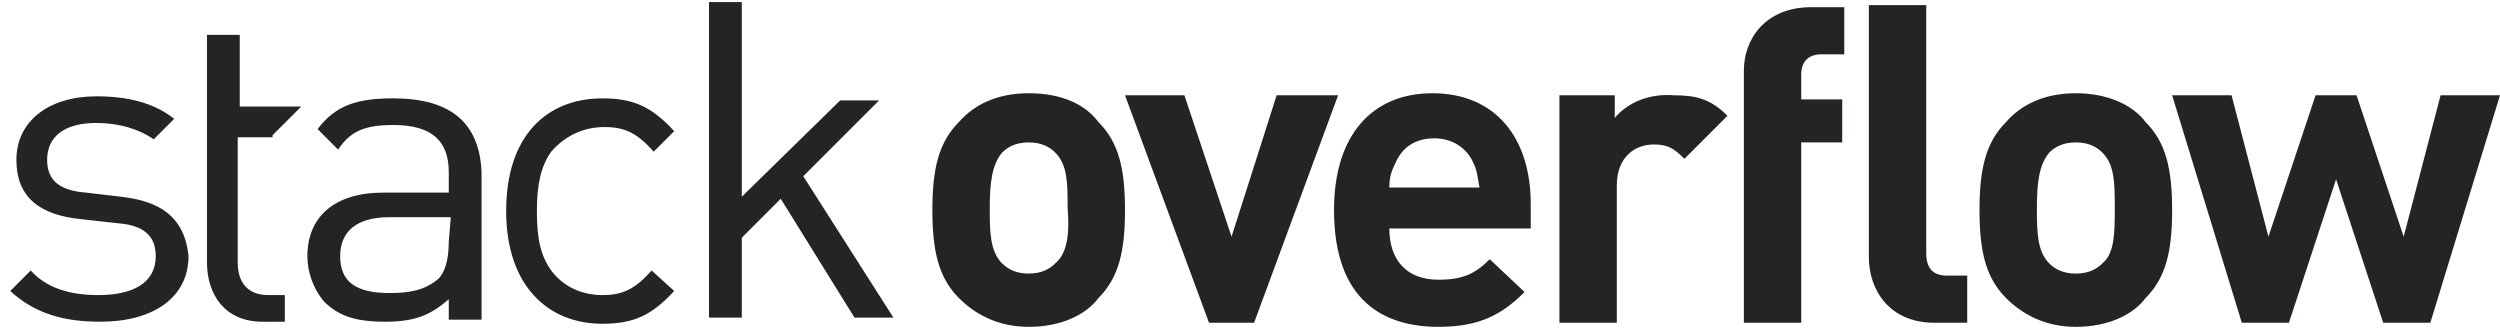
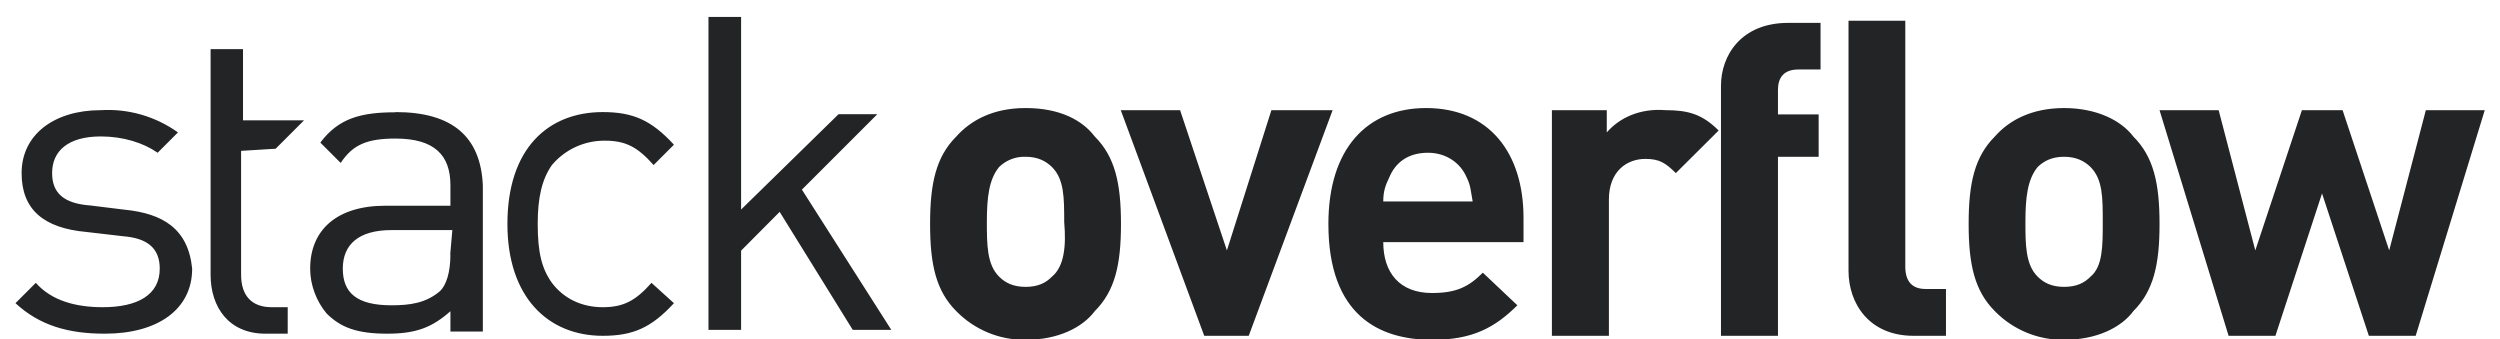
- <svg aria-hidden="true" class="svg-icon iconLogoWordmark" width="122" height="16" viewBox="0 0 122 16">
-   <path d="M5.9 9.6l-1.7-.2c-1.3-.1-1.9-.6-1.9-1.6 0-1.1.8-1.8 2.4-1.8 1.1 0 2.1.3 2.8.8l1-1c-1-.8-2.3-1.1-3.8-1.1C2.4 4.7.8 5.9.8 7.8c0 1.8 1.1 2.7 3.2 2.9l1.8.2c1.2.1 1.8.6 1.8 1.6 0 1.3-1.1 1.9-2.8 1.9-1.3 0-2.5-.3-3.3-1.2l-1 1c1.2 1.1 2.6 1.5 4.4 1.5 2.6 0 4.3-1.2 4.3-3.2-.2-2-1.5-2.7-3.3-2.9zm13.3-4.8c-1.7 0-2.8.3-3.7 1.5l1 1c.6-.9 1.3-1.2 2.7-1.2 1.9 0 2.7.8 2.7 2.3v1h-3.2c-2.4 0-3.7 1.2-3.7 3.1 0 .8.3 1.6.8 2.2.7.7 1.5 1 3 1 1.4 0 2.2-.3 3.1-1.1v1h1.6V8.4C23.4 6 22 4.8 19.2 4.8zm2.7 7c0 .9-.2 1.5-.5 1.8-.7.6-1.5.7-2.4.7-1.7 0-2.4-.6-2.4-1.8 0-1.2.8-1.9 2.4-1.9h3l-.1 1.2zm7.6-5.6c1 0 1.6.3 2.4 1.2l1-1c-1.1-1.2-2-1.6-3.5-1.6-2.7 0-4.7 1.8-4.7 5.5 0 3.6 2 5.5 4.7 5.5 1.5 0 2.4-.4 3.5-1.6l-1.1-1c-.8.9-1.4 1.2-2.4 1.2s-1.9-.4-2.5-1.2c-.5-.7-.7-1.5-.7-2.9 0-1.3.2-2.2.7-2.9.7-.8 1.6-1.2 2.6-1.2zm13.4-1.3H41l-4.8 4.7V.1h-1.6v15.4h1.6v-3.9l1.9-1.9 3.6 5.8h1.9l-4.4-6.9 3.7-3.7zm7.3-.35c-1.6 0-2.7.6-3.4 1.4-1 1-1.3 2.3-1.3 4.3s.3 3.3 1.3 4.3c.7.7 1.8 1.4 3.4 1.4 1.6 0 2.8-.6 3.4-1.4 1-1 1.3-2.3 1.3-4.3s-.3-3.3-1.3-4.3c-.6-.8-1.7-1.4-3.4-1.4zm1.3 8.3c-.3.3-.7.5-1.3.5-.6 0-1-.2-1.3-.5-.6-.6-.6-1.6-.6-2.7 0-1.2.1-2.1.6-2.7.3-.3.7-.5 1.3-.5.6 0 1 .2 1.3.5.6.6.6 1.5.6 2.7.1 1.2 0 2.2-.6 2.7zm8.6-1.3l-2.3-6.9h-2.9l4.1 11.1h2.2l4.1-11.1h-3l-2.2 6.9zm9.8-7c-2.9 0-4.8 2-4.8 5.7 0 4.5 2.5 5.7 5.1 5.7 2 0 3.1-.6 4.2-1.7l-1.7-1.6c-.7.7-1.3 1-2.5 1-1.6 0-2.4-1-2.4-2.5h6.9v-1.2c0-3.2-1.7-5.4-4.8-5.4zm-2.1 4.6c0-.5.1-.8.3-1.2.3-.7.9-1.2 1.9-1.2.9 0 1.6.5 1.9 1.2.2.4.2.7.3 1.2h-4.4zm11-4.5h-2.7v11.1h2.8v-6.7c0-1.4.9-2 1.8-2 .7 0 1 .2 1.5.7l2.1-2.1c-.8-.8-1.5-1-2.6-1-1.3-.1-2.3.4-2.9 1.1v-1.1zm6.3 11.1h2.8v-8.8h2v-2.1h-2v-1.2c0-.6.3-1 1-1H90V.35h-1.6c-2.3 0-3.3 1.6-3.3 3.1v12.3zm16.2-11.2c-1.6 0-2.7.6-3.4 1.4-1 1-1.3 2.3-1.3 4.3s.3 3.3 1.3 4.3c.7.7 1.8 1.4 3.4 1.4 1.6 0 2.8-.6 3.4-1.4 1-1 1.3-2.3 1.3-4.3s-.3-3.3-1.3-4.3c-.6-.8-1.8-1.4-3.4-1.4zm1.3 8.3c-.3.3-.7.5-1.3.5-.6 0-1-.2-1.3-.5-.6-.6-.6-1.6-.6-2.7 0-1.2.1-2.1.6-2.7.3-.3.7-.5 1.3-.5.6 0 1 .2 1.3.5.6.6.6 1.5.6 2.7 0 1.2 0 2.2-.6 2.7zm14.7-1.3l-2.3-6.9h-2l-2.3 6.9-1.8-6.9H106l3.4 11.1h2.3l2.3-7 2.3 7h2.3l3.4-11.1h-2.9l-1.8 6.9zm-23.3.8V.25h-2.8v12.3c0 1.6 1 3.2 3.2 3.2H96v-2.3h-1c-.7 0-1-.4-1-1.1zM13.3 6.6l1.4-1.4h-3V1.7h-1.6v11.1c0 1.6.9 2.9 2.7 2.9h1.1v-1.3h-.8c-1 0-1.5-.6-1.5-1.6V6.7h1.7v-.1z" fill="#222426" />
+ <svg aria-hidden="true" class="svg-icon iconLogoWordmark" width="118" height="16" viewBox="0 0 118 16">
+   <path d="M5.9 9.9l-1.62-.2c-1.25-.09-1.82-.57-1.82-1.53 0-1.05.76-1.73 2.3-1.73 1.05 0 2.01.3 2.68.77l.96-.96A5.67 5.67 0 0 0 4.76 5.2c-2.2 0-3.74 1.15-3.74 2.97 0 1.73 1.05 2.6 3.07 2.78l1.72.2c1.15.09 1.73.57 1.73 1.53 0 1.25-1.06 1.82-2.69 1.82-1.24 0-2.4-.29-3.16-1.15l-.96.96c1.15 1.06 2.5 1.44 4.22 1.44 2.5 0 4.12-1.15 4.12-3.07-.19-1.92-1.43-2.6-3.16-2.78zm12.77-4.6c-1.63 0-2.69.28-3.55 1.43l.96.96c.57-.86 1.24-1.15 2.59-1.15 1.82 0 2.59.77 2.59 2.2v.97h-3.07c-2.3 0-3.55 1.15-3.55 2.97 0 .77.29 1.53.77 2.11.67.67 1.44.96 2.87.96 1.35 0 2.11-.29 2.98-1.06v.96h1.53v-6.9c-.1-2.3-1.44-3.46-4.12-3.46zm2.59 6.7c0 .87-.2 1.45-.48 1.73-.67.58-1.44.68-2.3.68-1.63 0-2.3-.58-2.3-1.73s.76-1.82 2.3-1.82h2.87l-.1 1.15zm7.29-5.36c.96 0 1.53.28 2.3 1.15l.96-.96c-1.06-1.15-1.92-1.54-3.36-1.54-2.59 0-4.5 1.73-4.5 5.28 0 3.45 1.91 5.28 4.5 5.28 1.44 0 2.3-.39 3.36-1.54l-1.06-.96c-.76.86-1.34 1.15-2.3 1.15-.96 0-1.82-.38-2.4-1.15-.48-.67-.67-1.44-.67-2.78 0-1.25.2-2.11.67-2.78a3.23 3.23 0 0 1 2.5-1.15zM41.4 5.39h-1.82l-4.6 4.5V.8h-1.54v14.77h1.54v-3.74L36.8 10l3.45 5.57h1.82l-4.22-6.62L41.4 5.4zm7-.29c-1.53 0-2.58.58-3.26 1.34-.96.96-1.24 2.21-1.24 4.13s.28 3.16 1.24 4.12a4.5 4.5 0 0 0 3.27 1.35c1.53 0 2.68-.58 3.26-1.35.96-.96 1.24-2.2 1.24-4.12s-.28-3.17-1.24-4.13c-.58-.76-1.63-1.34-3.26-1.34zm1.25 7.96c-.29.3-.67.48-1.24.48-.58 0-.96-.19-1.25-.48-.58-.57-.58-1.53-.58-2.59 0-1.15.1-2.01.58-2.59a1.7 1.7 0 0 1 1.25-.48c.57 0 .95.2 1.24.48.58.58.58 1.44.58 2.6.1 1.14 0 2.1-.58 2.58zM60.01 5.2l-2.1 6.62L55.7 5.2h-2.8l3.94 10.65h2.1L62.9 5.2h-2.88zm7.3-.1c-2.79 0-4.61 1.92-4.61 5.47 0 4.32 2.4 5.47 4.9 5.47 1.91 0 2.96-.58 4.02-1.63l-1.63-1.54c-.67.67-1.25.96-2.4.96-1.53 0-2.3-.96-2.3-2.4h6.62v-1.15c0-3.07-1.63-5.18-4.6-5.18zm-2.02 4.41c0-.48.1-.76.29-1.15.28-.67.86-1.15 1.82-1.15.86 0 1.53.48 1.82 1.15.2.39.2.67.29 1.15h-4.22zm10.55-3.26V5.2h-2.59v10.65h2.69V9.42c0-1.35.86-1.92 1.72-1.92.68 0 .96.2 1.44.67l2.02-2.01c-.77-.77-1.44-.96-2.5-.96-1.24-.1-2.2.38-2.78 1.05zm5.39-2.2v11.8h2.69V7.4h1.92v-2h-1.92V4.24c0-.58.28-.96.96-.96h1.05v-2.2H84.4c-2.21 0-3.17 1.53-3.17 2.97zm16.2 1.05c-1.54 0-2.6.58-3.27 1.34-.96.96-1.24 2.21-1.24 4.13s.28 3.16 1.24 4.12a4.5 4.5 0 0 0 3.26 1.35c1.54 0 2.7-.58 3.27-1.35.96-.96 1.24-2.2 1.24-4.12s-.28-3.17-1.24-4.13c-.58-.76-1.73-1.34-3.27-1.34zm1.24 7.96c-.29.3-.67.48-1.25.48-.57 0-.95-.19-1.24-.48-.58-.57-.58-1.53-.58-2.59 0-1.15.1-2.01.58-2.59.29-.28.67-.48 1.24-.48.58 0 .96.2 1.25.48.58.58.58 1.44.58 2.6 0 1.14 0 2.1-.58 2.58zM114.5 5.2l-1.73 6.62-2.2-6.62h-1.92l-2.2 6.62-1.73-6.62h-2.79l3.26 10.65h2.21l2.2-6.72 2.21 6.72h2.21l3.26-10.65h-2.78zm-24.57 7.38V.98h-2.68v11.8c0 1.53.96 3.07 3.07 3.07h1.53v-2.21h-.96c-.67 0-.96-.39-.96-1.06zM13.01 7.02l1.34-1.34h-2.88V2.32H9.94v10.65c0 1.53.86 2.78 2.59 2.78h1.05V14.5h-.76c-.96 0-1.44-.57-1.44-1.53V7.12l1.63-.1z" fill="#222426" />
</svg>
